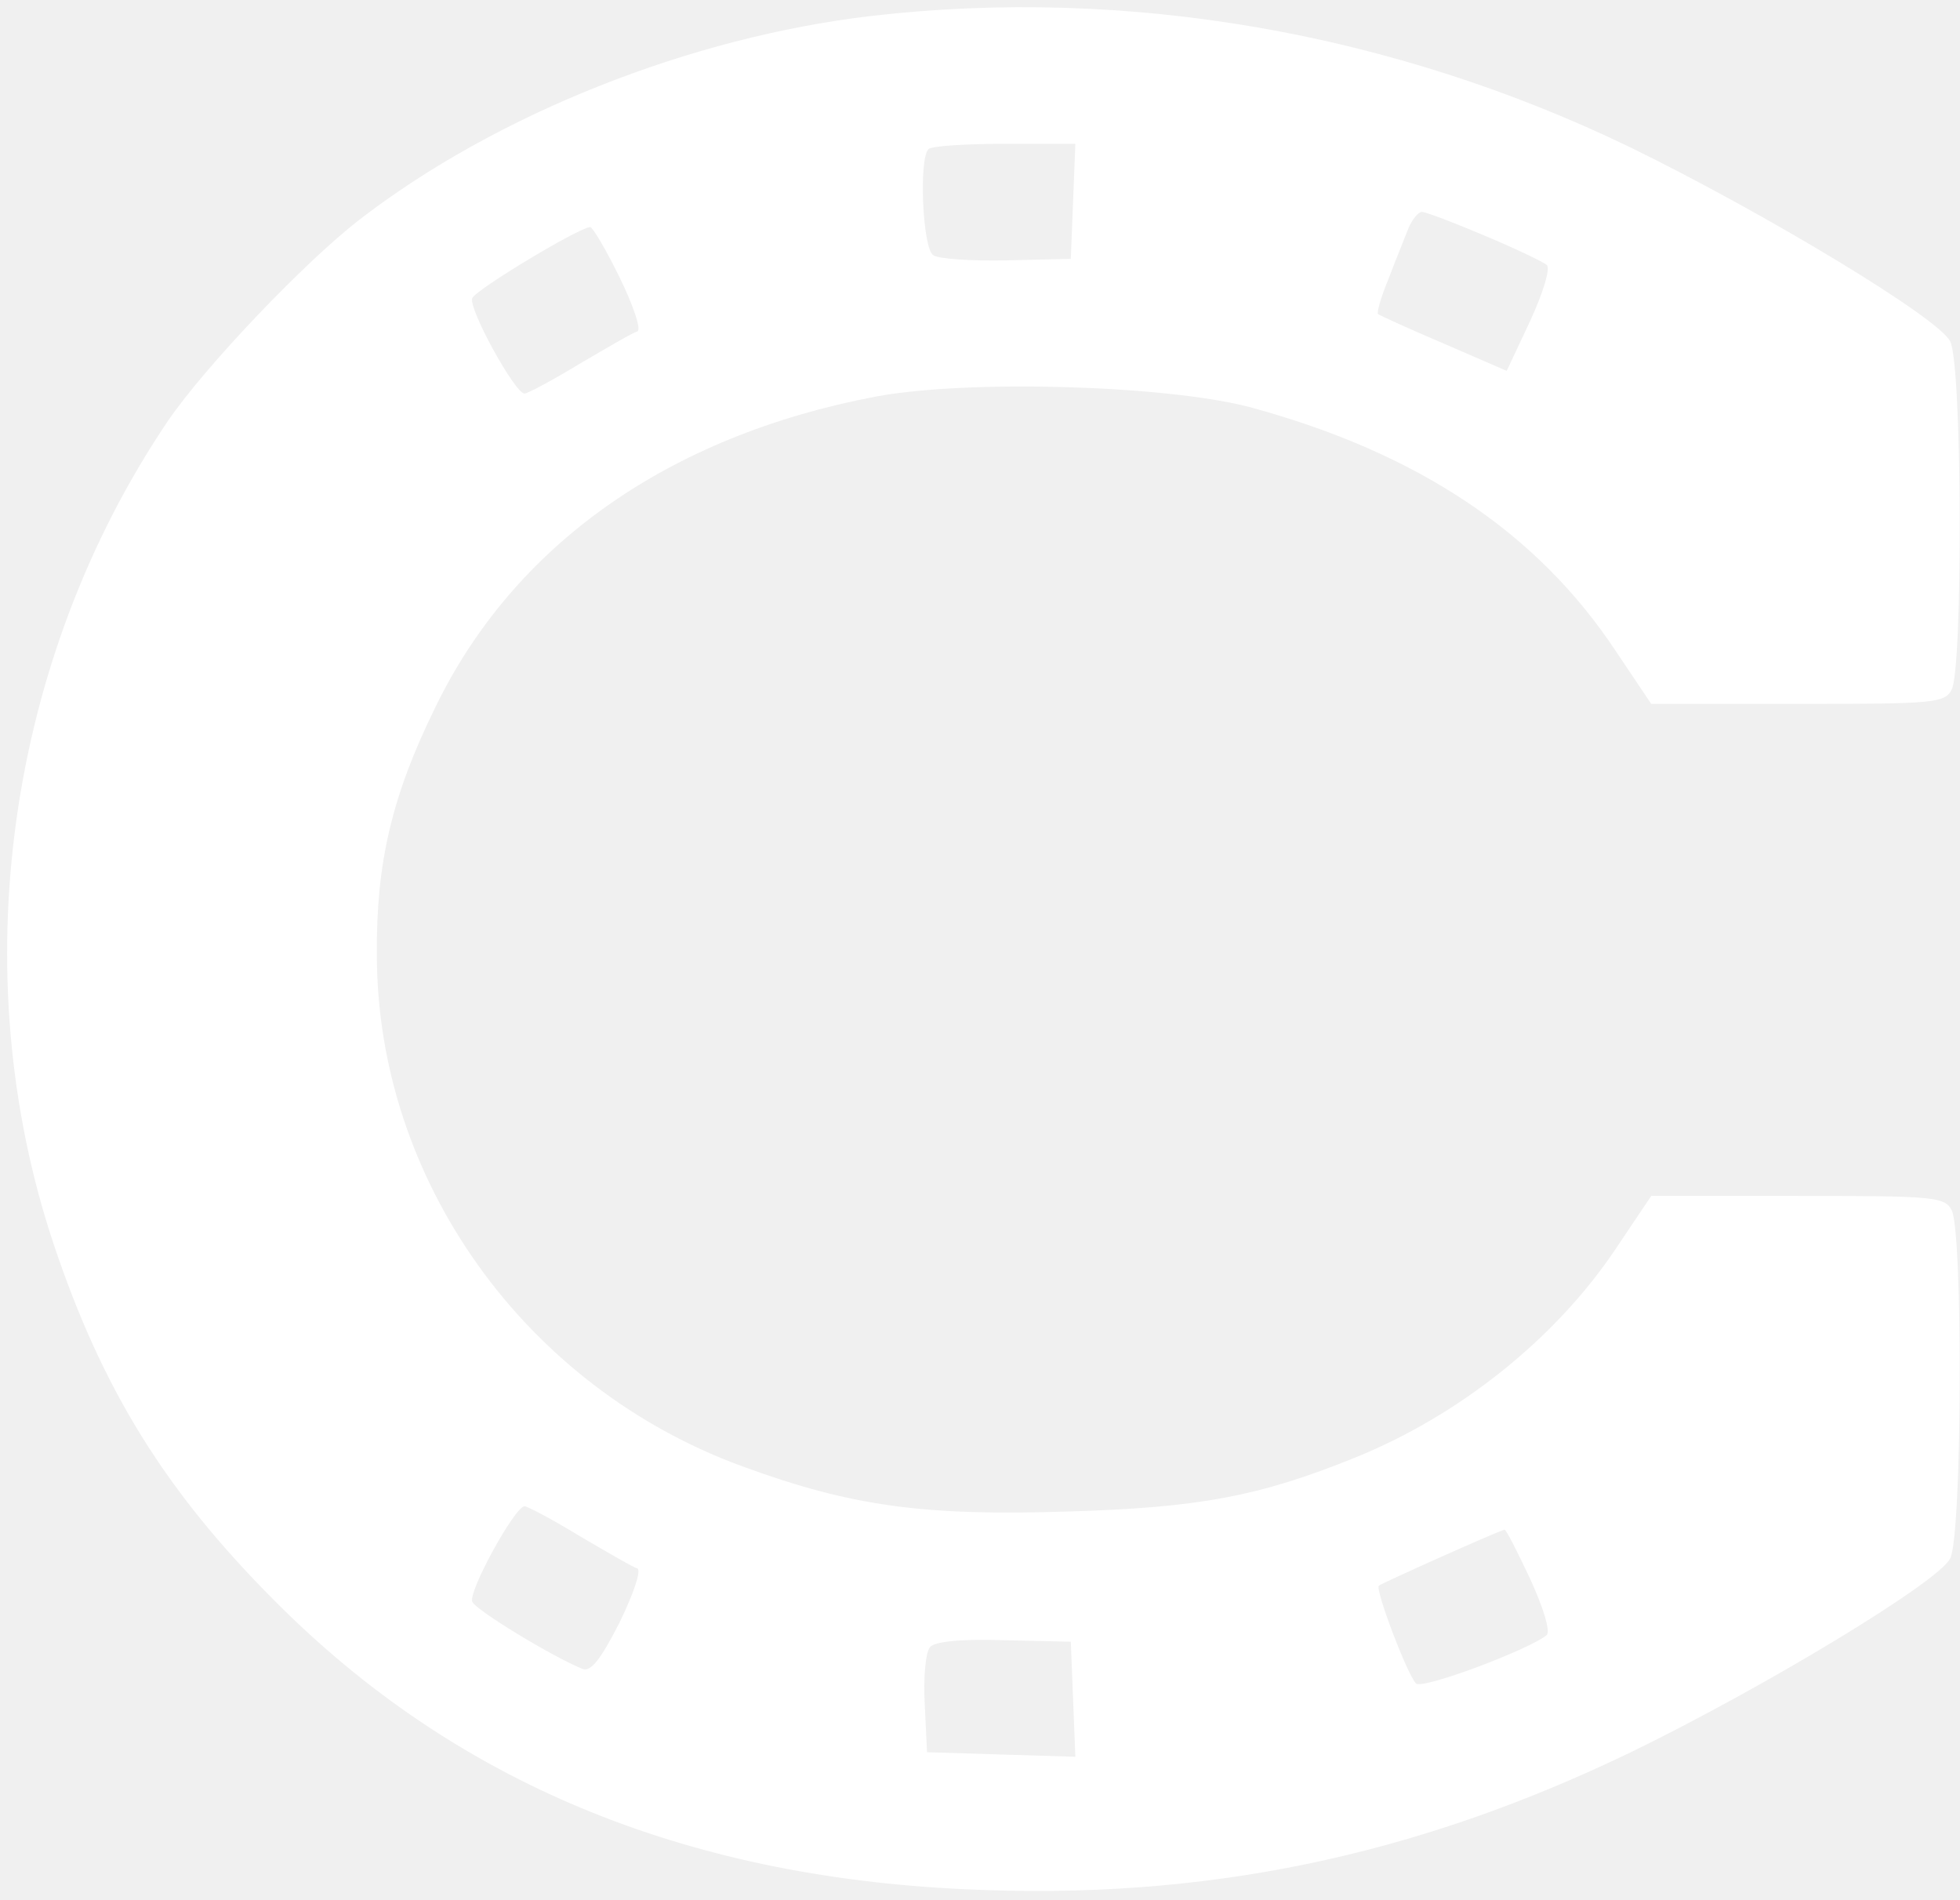
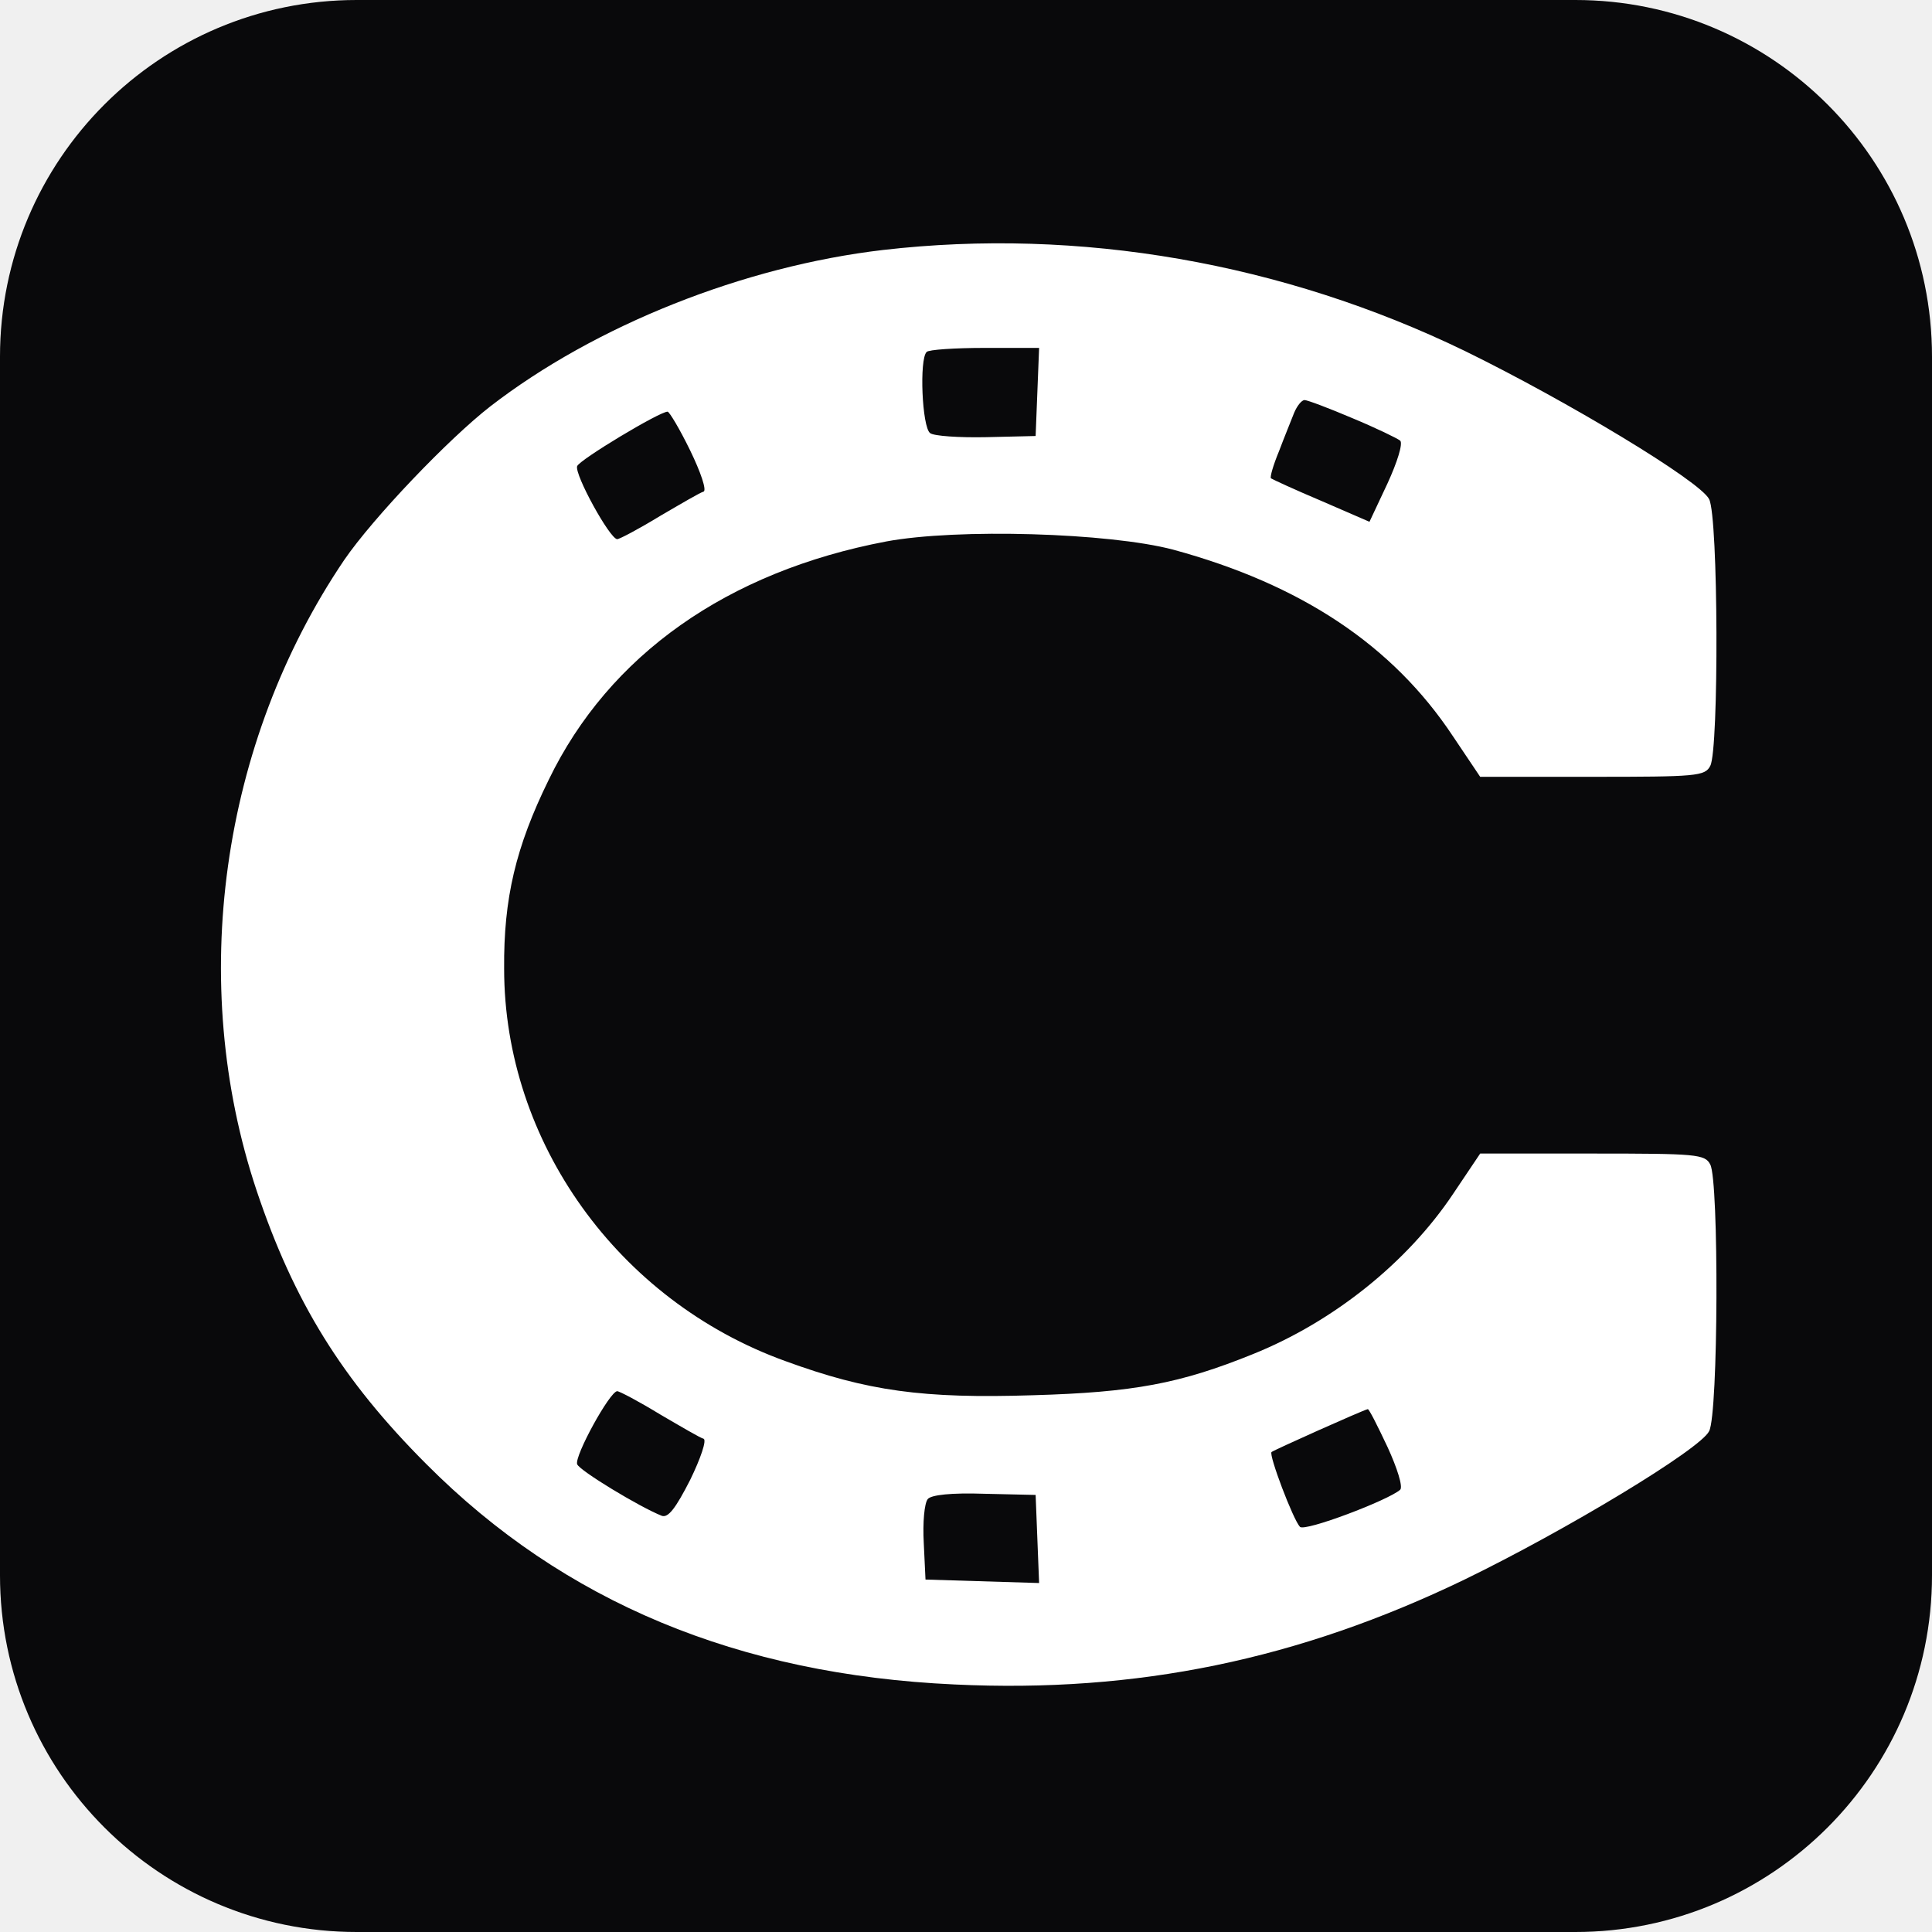
- <svg xmlns="http://www.w3.org/2000/svg" viewBox="0 0 259 251">
-   <g transform="translate(0,251) scale(0.1,-0.1)" fill="#FFFFFF" fill-rule="evenodd" stroke="none">
-     <path d="M1152 2489 c-240 -28 -497 -130 -678 -270 -72 -56 -202 -192 -252 -265 -213 -315 -271 -729 -151 -1088 64 -191 147 -326 293 -472 237 -238 538 -363 911 -380 315 -15 594 43 880 181 175 85 407 225 422 256 16 30 17 432 2 460 -9 18 -24 19 -204 19 l-193 0 -47 -70 c-79 -118 -206 -220 -345 -276 -126 -51 -206 -66 -380 -71 -189 -6 -285 7 -427 59 -288 104 -485 378 -485 677 -1 121 20 210 77 326 104 215 308 359 582 411 123 23 385 15 495 -14 221 -60 379 -165 483 -322 l47 -70 193 0 c180 0 195 1 204 19 15 28 14 430 -2 460 -15 31 -246 170 -422 256 -314 152 -665 213 -1003 174z m266 -245 l-3 -76 -85 -2 c-47 -1 -91 2 -97 7 -14 10 -19 128 -6 140 3 4 49 7 100 7 l94 0 -3 -76z m543 -45 c41 -17 78 -35 83 -39 5 -5 -5 -37 -22 -74 l-31 -66 -83 36 c-45 19 -84 37 -87 39 -2 2 4 23 14 47 9 24 21 53 26 66 5 12 13 22 18 22 5 0 42 -14 82 -31z m-1142 -56 c18 -37 29 -69 23 -71 -5 -1 -39 -21 -75 -42 -36 -22 -70 -40 -74 -40 -13 1 -74 112 -69 126 4 11 142 94 156 94 3 0 21 -30 39 -67z m-52 -1663 c36 -21 70 -41 75 -42 6 -2 -5 -34 -23 -71 -25 -49 -38 -66 -49 -62 -38 15 -142 78 -146 89 -5 14 56 125 69 126 4 0 38 -18 74 -40z m1255 -56 c17 -37 27 -69 22 -74 -20 -18 -165 -73 -173 -64 -12 13 -54 124 -49 129 3 3 157 72 166 74 2 1 17 -29 34 -65z m-604 -159 l3 -76 -98 3 -98 3 -3 63 c-2 35 1 69 7 76 6 7 40 11 98 9 l88 -2 3 -76z" />
+ <svg xmlns="http://www.w3.org/2000/svg" viewBox="0 0 260 260">
+   <rect width="260" height="260" rx="48" fill="#09090B" />
+   <g transform="translate(29,32) scale(0.78)">
+     <g transform="translate(0,251) scale(0.1,-0.1)" fill="#FFFFFF" fill-rule="evenodd" stroke="none">
+       <path d="M1152 2489 c-240 -28 -497 -130 -678 -270 -72 -56 -202 -192 -252 -265 -213 -315 -271 -729 -151 -1088 64 -191 147 -326 293 -472 237 -238 538 -363 911 -380 315 -15 594 43 880 181 175 85 407 225 422 256 16 30 17 432 2 460 -9 18 -24 19 -204 19 l-193 0 -47 -70 c-79 -118 -206 -220 -345 -276 -126 -51 -206 -66 -380 -71 -189 -6 -285 7 -427 59 -288 104 -485 378 -485 677 -1 121 20 210 77 326 104 215 308 359 582 411 123 23 385 15 495 -14 221 -60 379 -165 483 -322 l47 -70 193 0 c180 0 195 1 204 19 15 28 14 430 -2 460 -15 31 -246 170 -422 256 -314 152 -665 213 -1003 174z m266 -245 l-3 -76 -85 -2 c-47 -1 -91 2 -97 7 -14 10 -19 128 -6 140 3 4 49 7 100 7 l94 0 -3 -76z m543 -45 c41 -17 78 -35 83 -39 5 -5 -5 -37 -22 -74 l-31 -66 -83 36 c-45 19 -84 37 -87 39 -2 2 4 23 14 47 9 24 21 53 26 66 5 12 13 22 18 22 5 0 42 -14 82 -31z m-1142 -56 c18 -37 29 -69 23 -71 -5 -1 -39 -21 -75 -42 -36 -22 -70 -40 -74 -40 -13 1 -74 112 -69 126 4 11 142 94 156 94 3 0 21 -30 39 -67z m-52 -1663 c36 -21 70 -41 75 -42 6 -2 -5 -34 -23 -71 -25 -49 -38 -66 -49 -62 -38 15 -142 78 -146 89 -5 14 56 125 69 126 4 0 38 -18 74 -40z m1255 -56 c17 -37 27 -69 22 -74 -20 -18 -165 -73 -173 -64 -12 13 -54 124 -49 129 3 3 157 72 166 74 2 1 17 -29 34 -65z m-604 -159 l3 -76 -98 3 -98 3 -3 63 c-2 35 1 69 7 76 6 7 40 11 98 9 l88 -2 3 -76z" />
+     </g>
  </g>
</svg>
